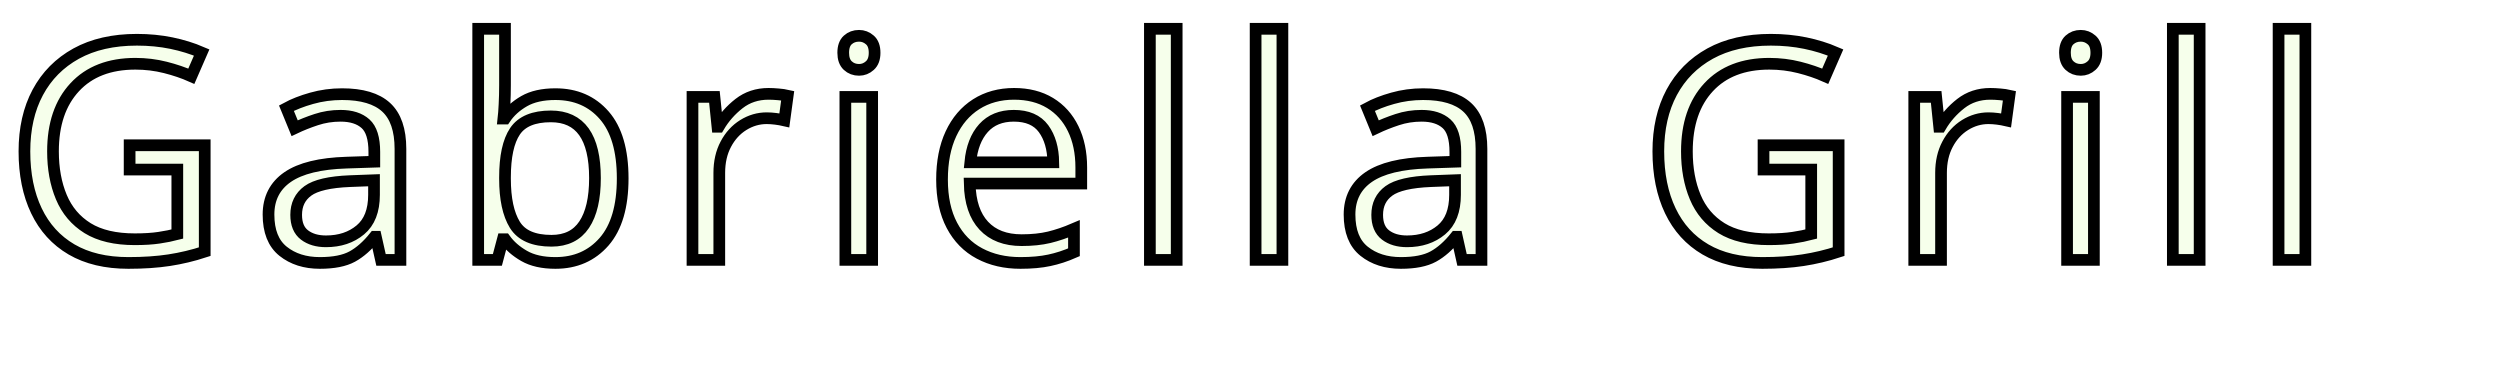
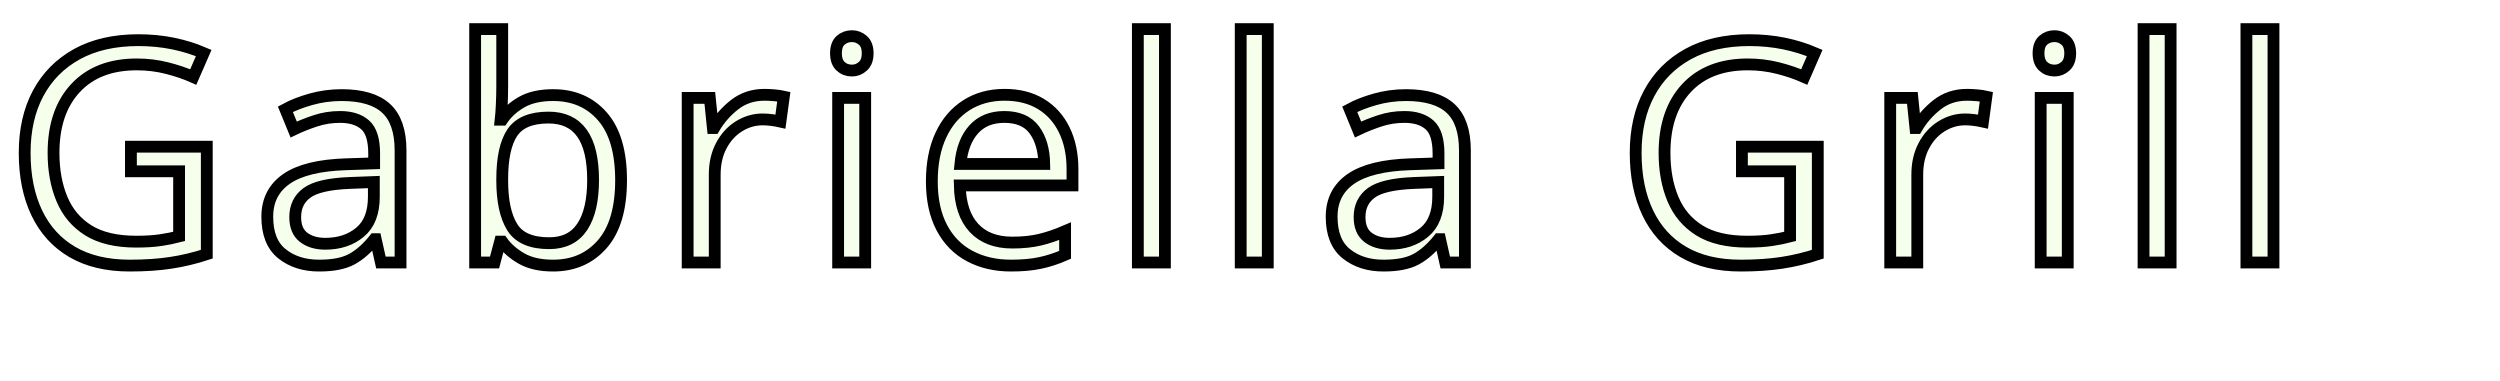
- <svg xmlns="http://www.w3.org/2000/svg" version="1.1" id="Layer_1" x="0px" y="0px" viewBox="0 0 641.3 96.6" style="enable-background:new 0 0 641.3 96.6;" xml:space="preserve">
+ <svg xmlns="http://www.w3.org/2000/svg" version="1.1" id="Layer_1" x="0px" y="0px" viewBox="0 0 634.9 96.6" style="enable-background:new 0 0 634.9 96.6;" xml:space="preserve">
  <style type="text/css">
	.st0{fill:none;}
- 	.st1{fill:#F6FFEB;stroke:#000000;stroke-width:3;stroke-miterlimit:10;}
+ 	.st1{fill:#F6FFEB;}
	.st2{font-family:'AmericanTypewriter';}
	.st3{font-size:78px;}
- 	.st4{letter-spacing:7;}
+ 	.st4{letter-spacing:6;}
+ 	.st5{fill:none;stroke:#000000;stroke-width:3;stroke-miterlimit:10;}
</style>
  <rect x="1.5" y="13.6" class="st0" width="633.4" height="72.2" />
-   <text transform="matrix(1 0 0 1 1.5 66.6684)" class="st1 st2 st3 st4">Gabriella Grill</text>
+   <text transform="matrix(1 0 0 1 1.5 66.6689)" class="st1 st2 st3 st4">Gabriella Grill</text>
+   <text transform="matrix(1 0 0 1 1.5 66.6689)" class="st5 st2 st3 st4">Gabriella Grill</text>
</svg>
